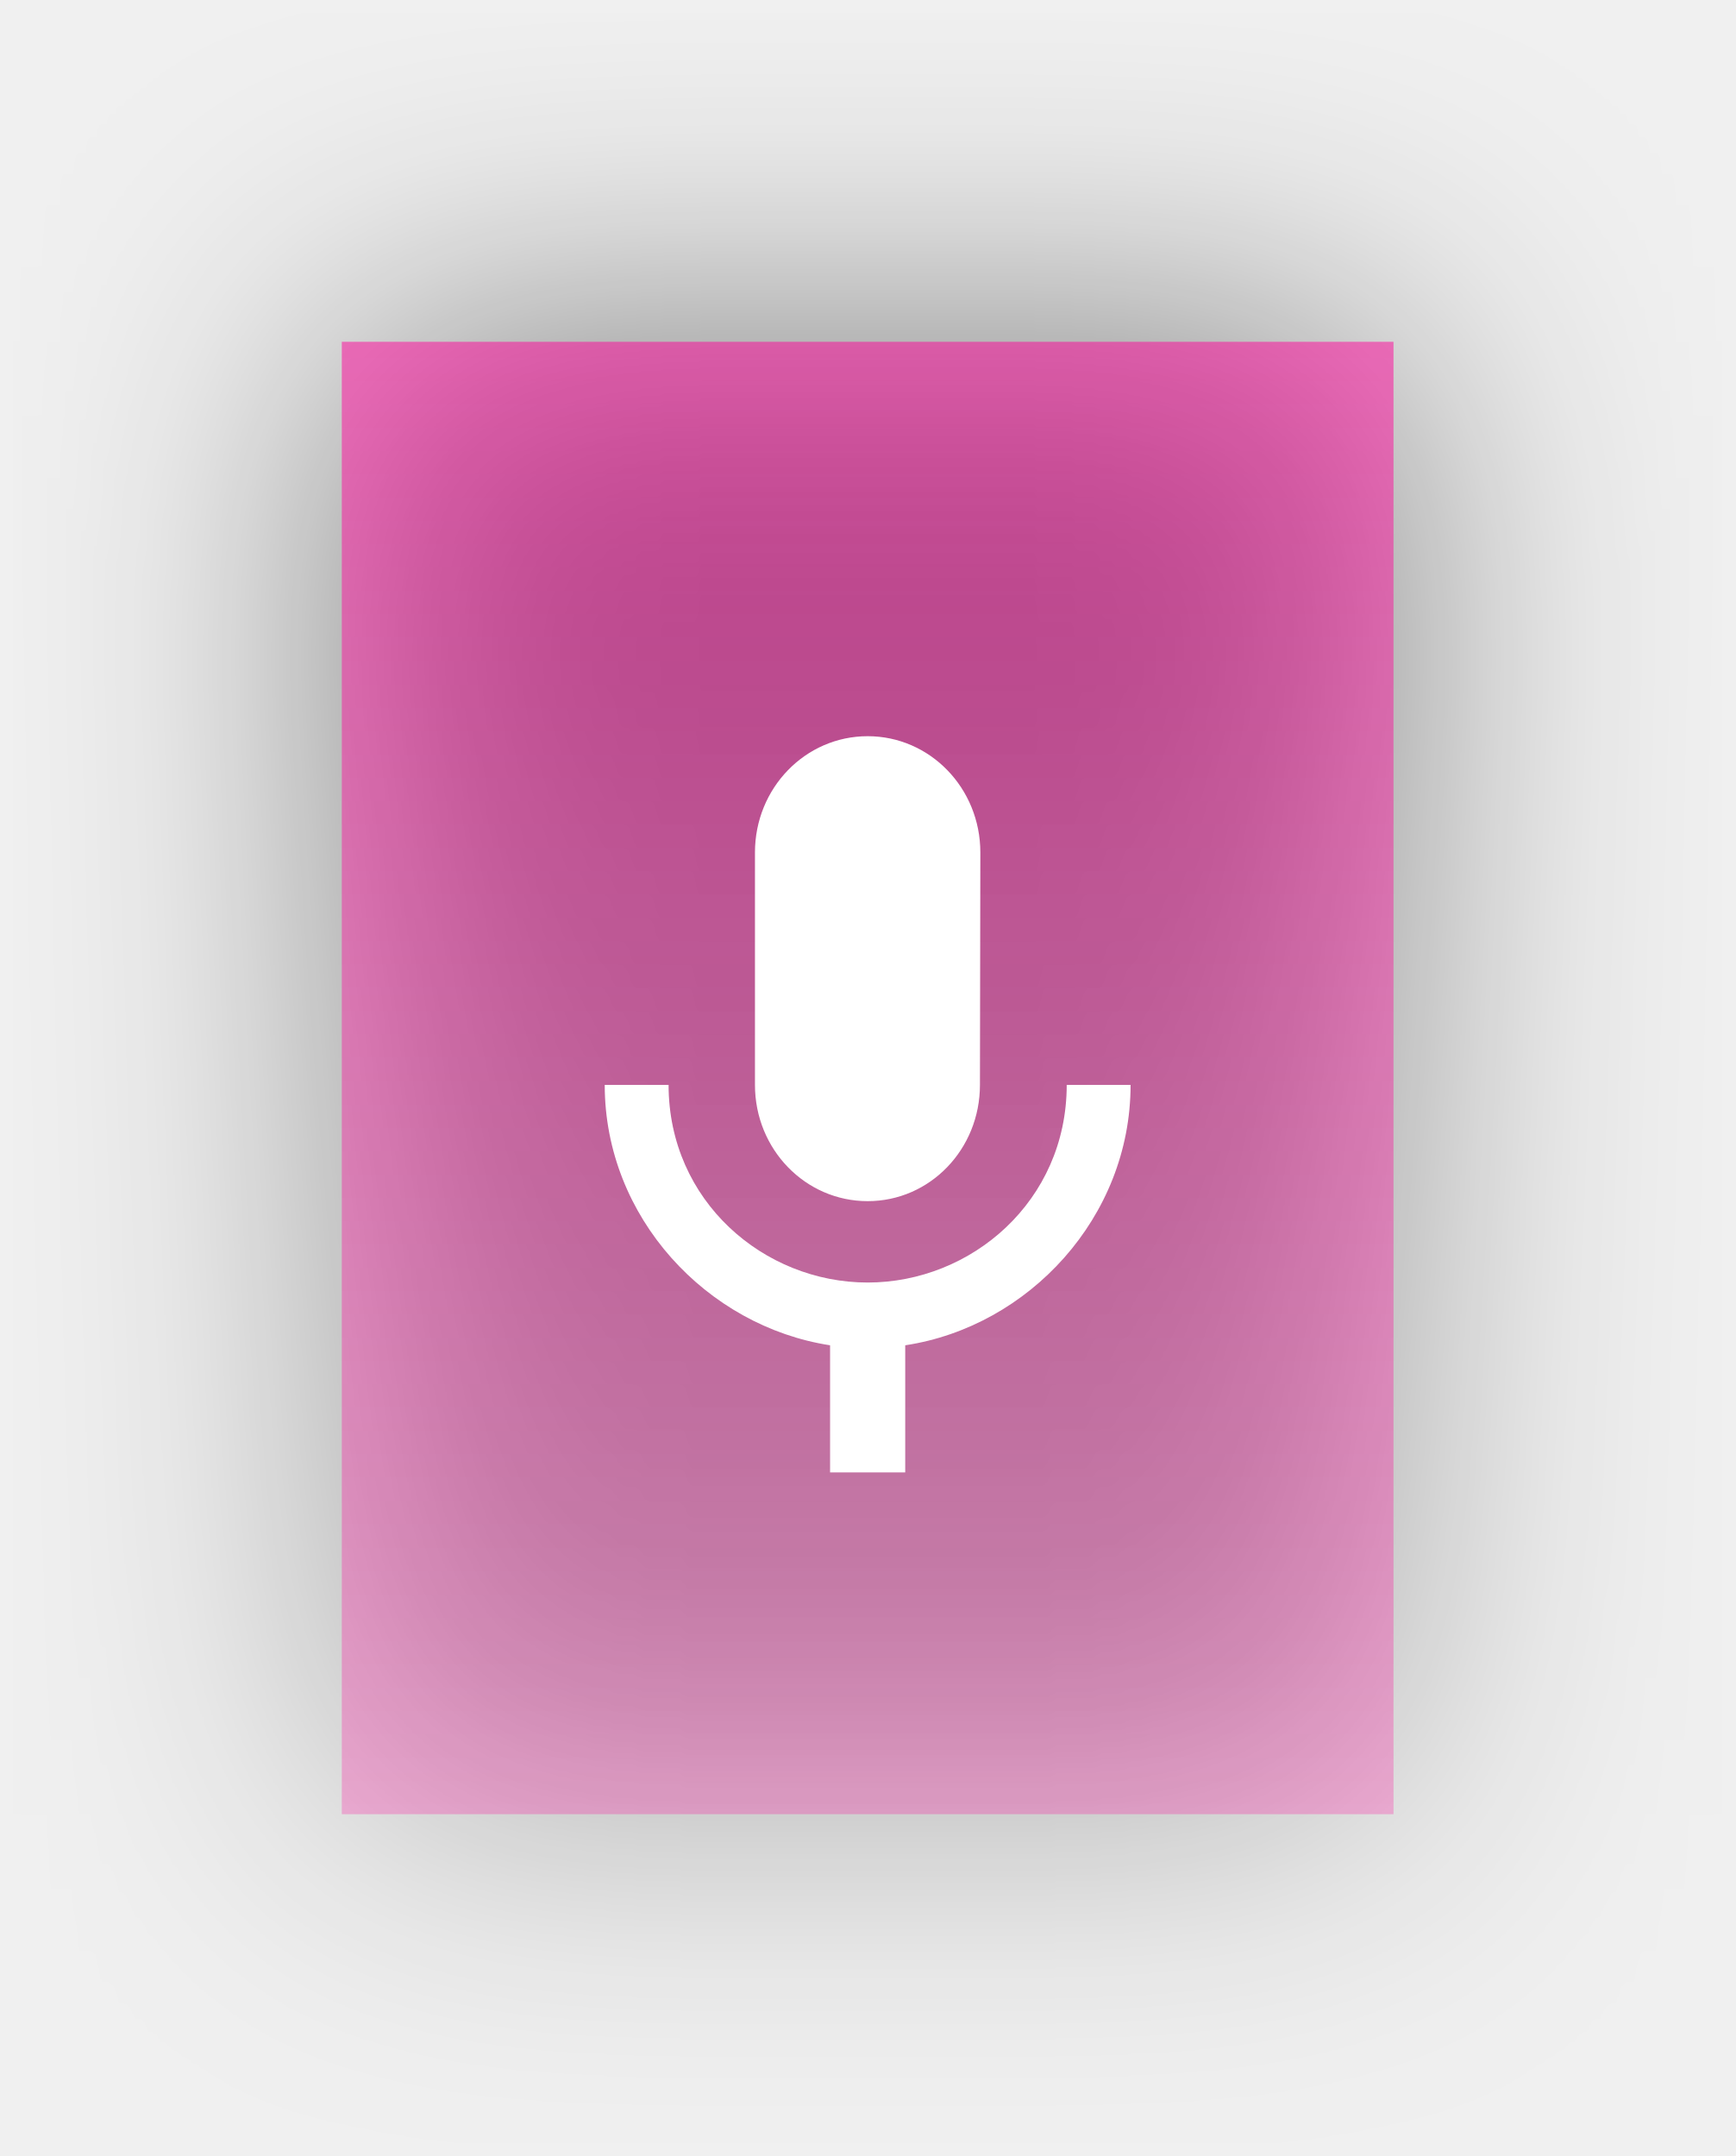
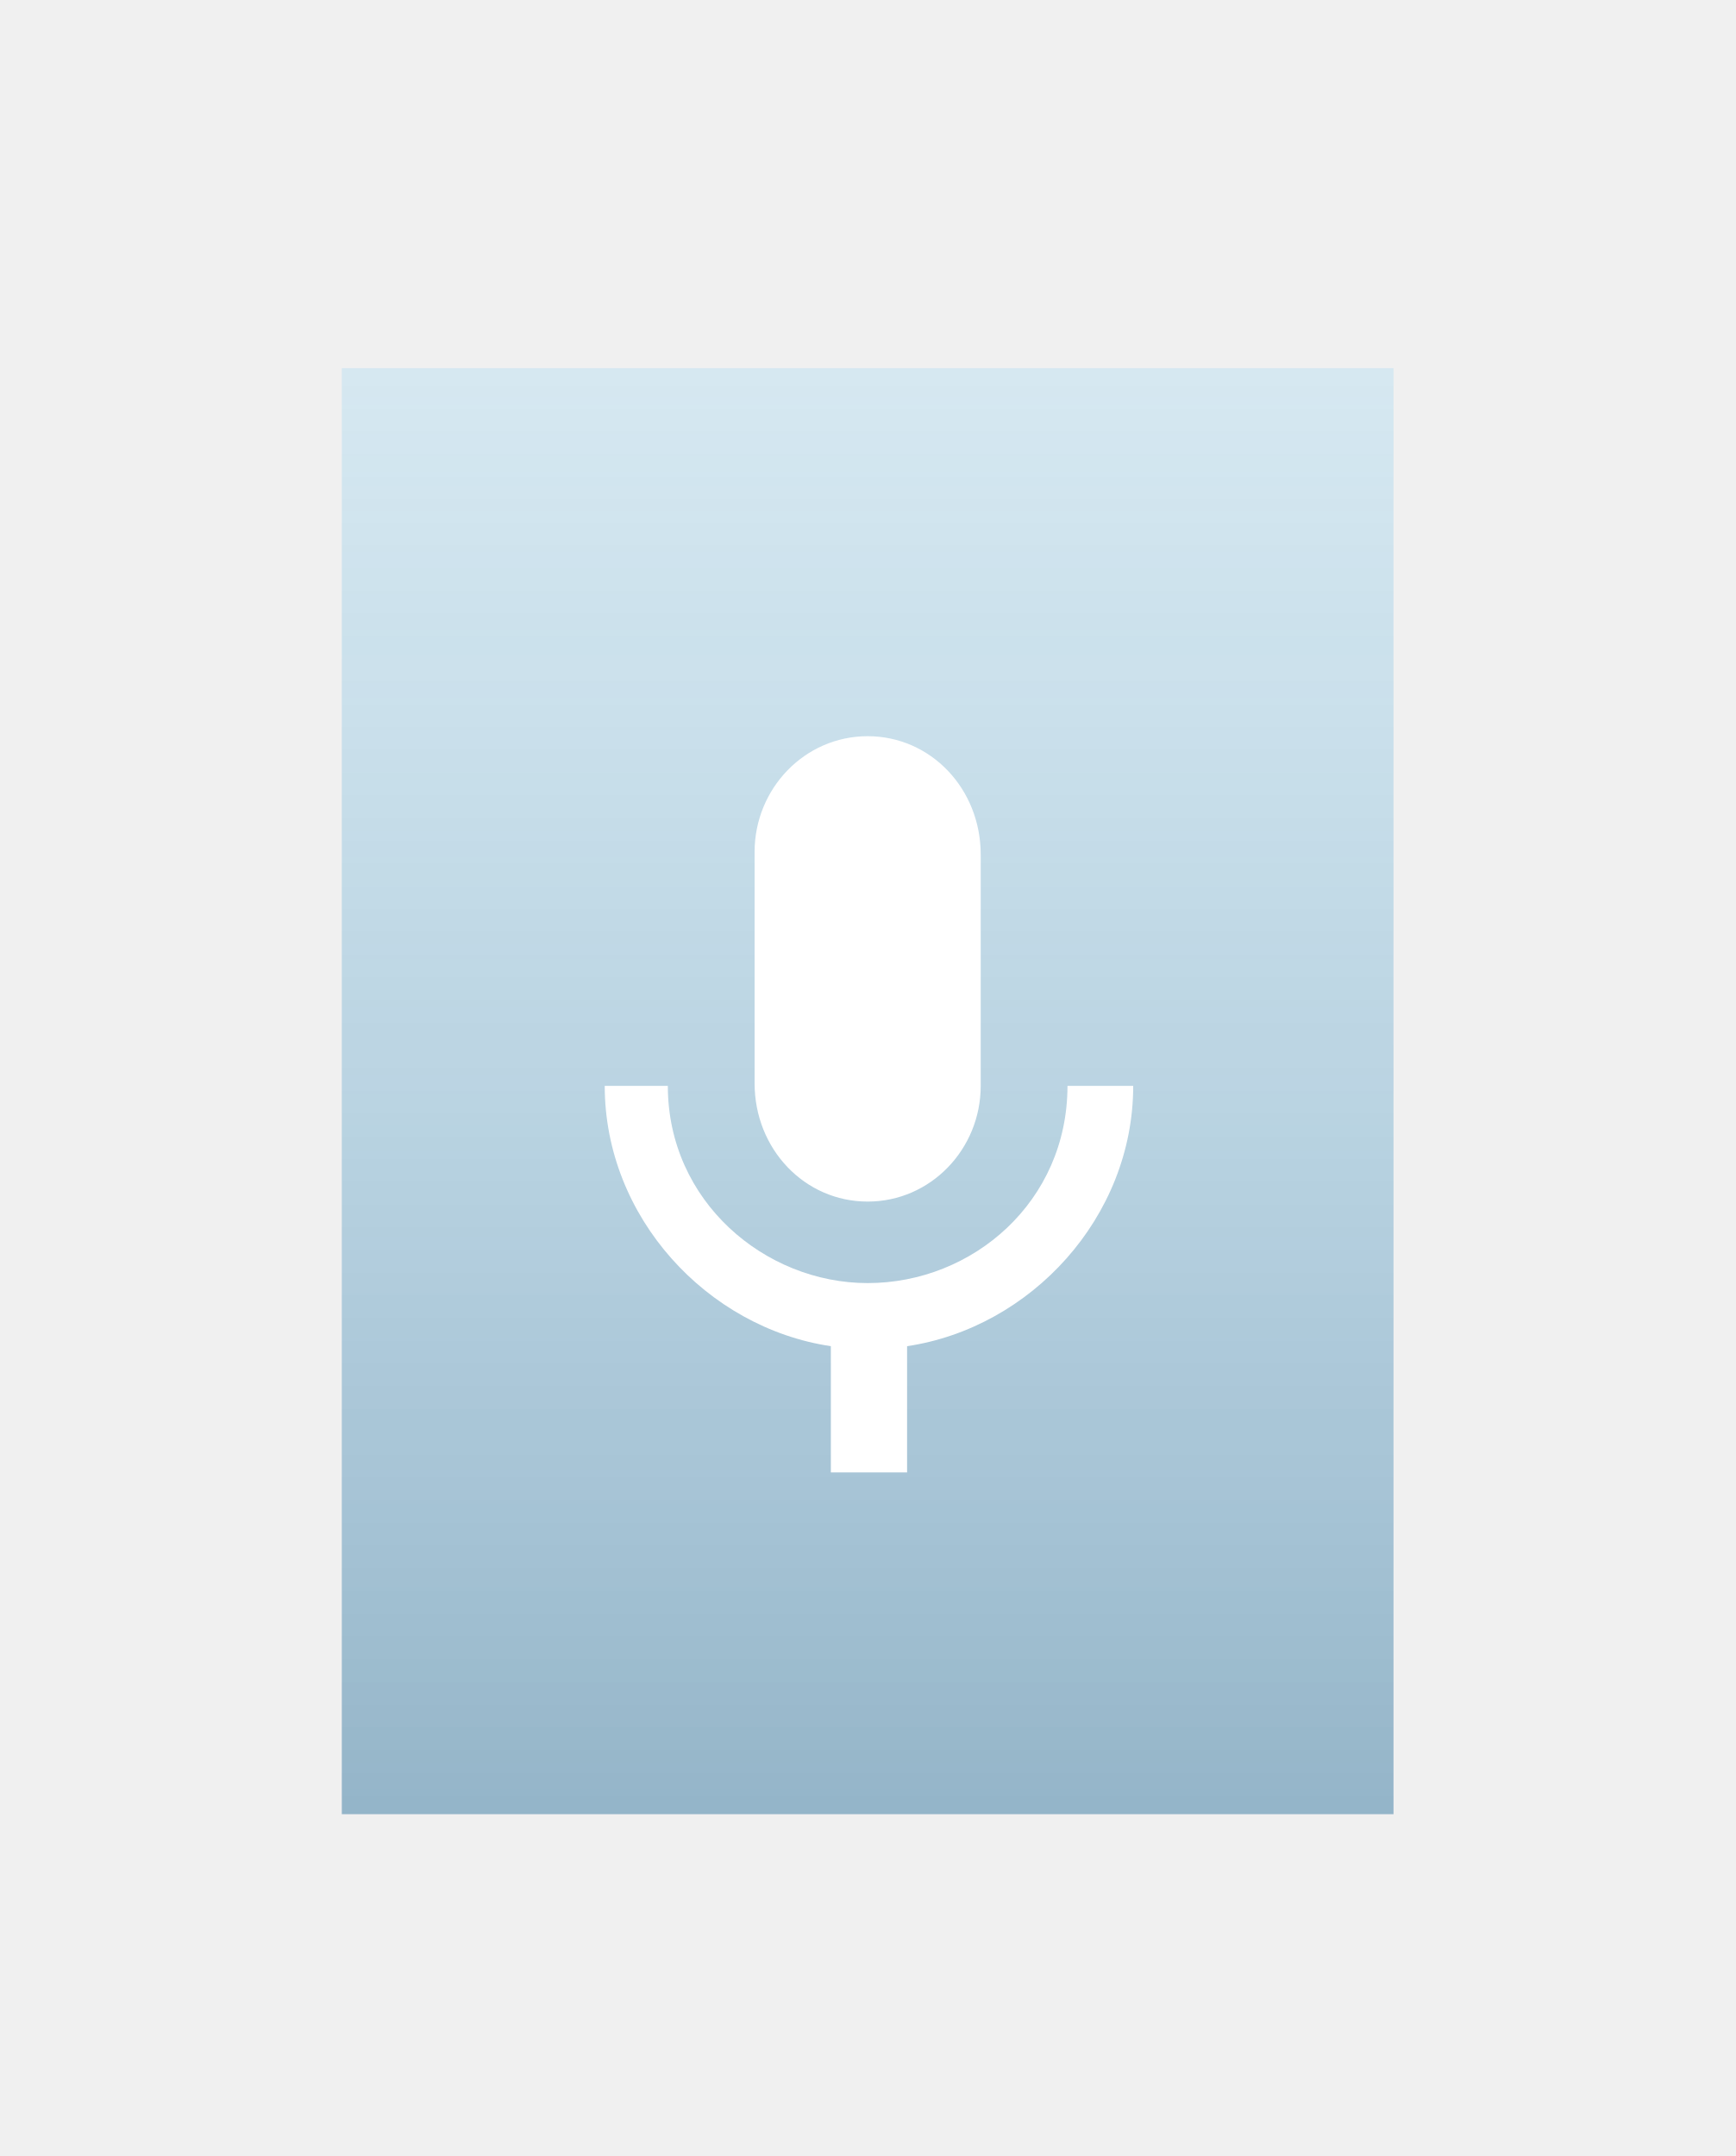
- <svg xmlns="http://www.w3.org/2000/svg" xmlns:xlink="http://www.w3.org/1999/xlink" width="66" height="82" viewBox="0 0 66 82" version="1.1">
-   <g data-name="Canvas" transform="translate(-2081 -832)" fill="none">
-     <g data-name="Vector 2" filter="url(#filter0_d)">
-       <g transform="translate(2094 845)">
-         <use xlink:href="#path0" fill="url(#paint0_linear)" fill-opacity="0.5" />
-       </g>
-       <g transform="translate(2094 845)">
-         <use xlink:href="#path1" />
-       </g>
-     </g>
-     <g data-name="hardware-keyboard-voice">
-       <g data-name="keyboard-voice">
-         <g data-name="Vector">
+ <svg xmlns="http://www.w3.org/2000/svg" version="1.1" id="Layer_1" x="0px" y="0px" viewBox="0 0 66 82" style="enable-background:new 0 0 66 82;" xml:space="preserve">
+   <style type="text/css">
+ 	.st0{fill:url(#path0_2_);fill-opacity:0.5;}
+ 	.st1{fill:#FFFFFF;}
+ </style>
+   <g transform="translate(-2081 -832)">
+     <linearGradient id="path0_2_" gradientUnits="userSpaceOnUse" x1="1701.891" y1="1303.15" x2="1702.891" y2="1303.15" gradientTransform="matrix(0 55 40 0 -50012 -92758)">
+       <stop offset="0" style="stop-color:#86CFF3;stop-opacity:0.5" />
+       <stop offset="1" style="stop-color:#3879A1" />
+     </linearGradient>
+     <path id="path0_1_" class="st0" d="M2094,846v55h40v-55H2094z" />
+     <g>
+       <g>
+         <g>
          <g transform="translate(2104 860)">
-             <use xlink:href="#path2" fill="#ffffff" />
+             <g>
+               <path id="path2" class="st1" d="M10,17.7c2.4,0,4.3-2,4.3-4.4l0-8.8C14.3,2,12.4,0,10,0C7.6,0,5.7,2,5.7,4.4v8.8        C5.7,15.7,7.6,17.7,10,17.7z M17.6,13.3c0,4.4-3.6,7.5-7.6,7.5c-3.9,0-7.6-3.1-7.6-7.5H0c0,5,3.9,9.2,8.6,9.9V28h2.9v-4.8        c4.7-0.7,8.6-4.9,8.6-9.9H17.6z" />
+             </g>
          </g>
        </g>
      </g>
    </g>
  </g>
-   <defs>
-     <filter id="filter0_d" x="2081.5" y="832.5" width="65" height="81" filterUnits="userSpaceOnUse" color-interpolation-filters="sRGB">
-       <feFlood flood-opacity="0" result="BackgroundImageFix" />
-       <feColorMatrix in="SourceAlpha" type="matrix" values="1 0 0 0 0 0 0 0 0 0 0 0 0.6 0 0 0 0 0 1 0" />
-       <feOffset />
-       <feGaussianBlur stdDeviation="6" />
-       <feColorMatrix type="matrix" values="1 0 0 0 0 0 0 0 0 0 0 0 0.6 0 0 0 0 0 1 0" />
-       <feBlend mode="normal" in2="BackgroundImageFix" result="effect1_dropShadow" />
-       <feBlend mode="normal" in="SourceGraphic" in2="effect1_dropShadow" result="shape" />
-     </filter>
-     <linearGradient id="paint0_linear" x2="1" gradientUnits="userSpaceOnUse" gradientTransform="matrix(0 56 -40 0 40 0)">
-       <stop stop-color="#FF0099" />
-       <stop offset="1" stop-color="#FF0099" stop-opacity="0.5" />
-     </linearGradient>
-     <path id="path0" d="M 0 0L 0 56L 40 56L 40 0L 0 0Z" />
-     <path id="path1" d="M 0 56L 0 0L 40 0L 40 56L 0 56Z" />
-     <path id="path2" d="M 10 17.684C 12.371 17.684 14.271 15.71 14.271 13.263L 14.286 4.421C 14.286 1.975 12.371 0 10 0C 7.629 0 5.714 1.975 5.714 4.421L 5.714 13.263C 5.714 15.71 7.629 17.684 10 17.684ZM 17.571 13.263C 17.571 17.684 13.943 20.779 10 20.779C 6.057 20.779 2.429 17.684 2.429 13.263L 0 13.263C 0 18.303 3.886 22.444 8.571 23.166L 8.571 28L 11.429 28L 11.429 23.166C 16.114 22.459 20 18.303 20 13.263L 17.571 13.263Z" />
-   </defs>
</svg>
